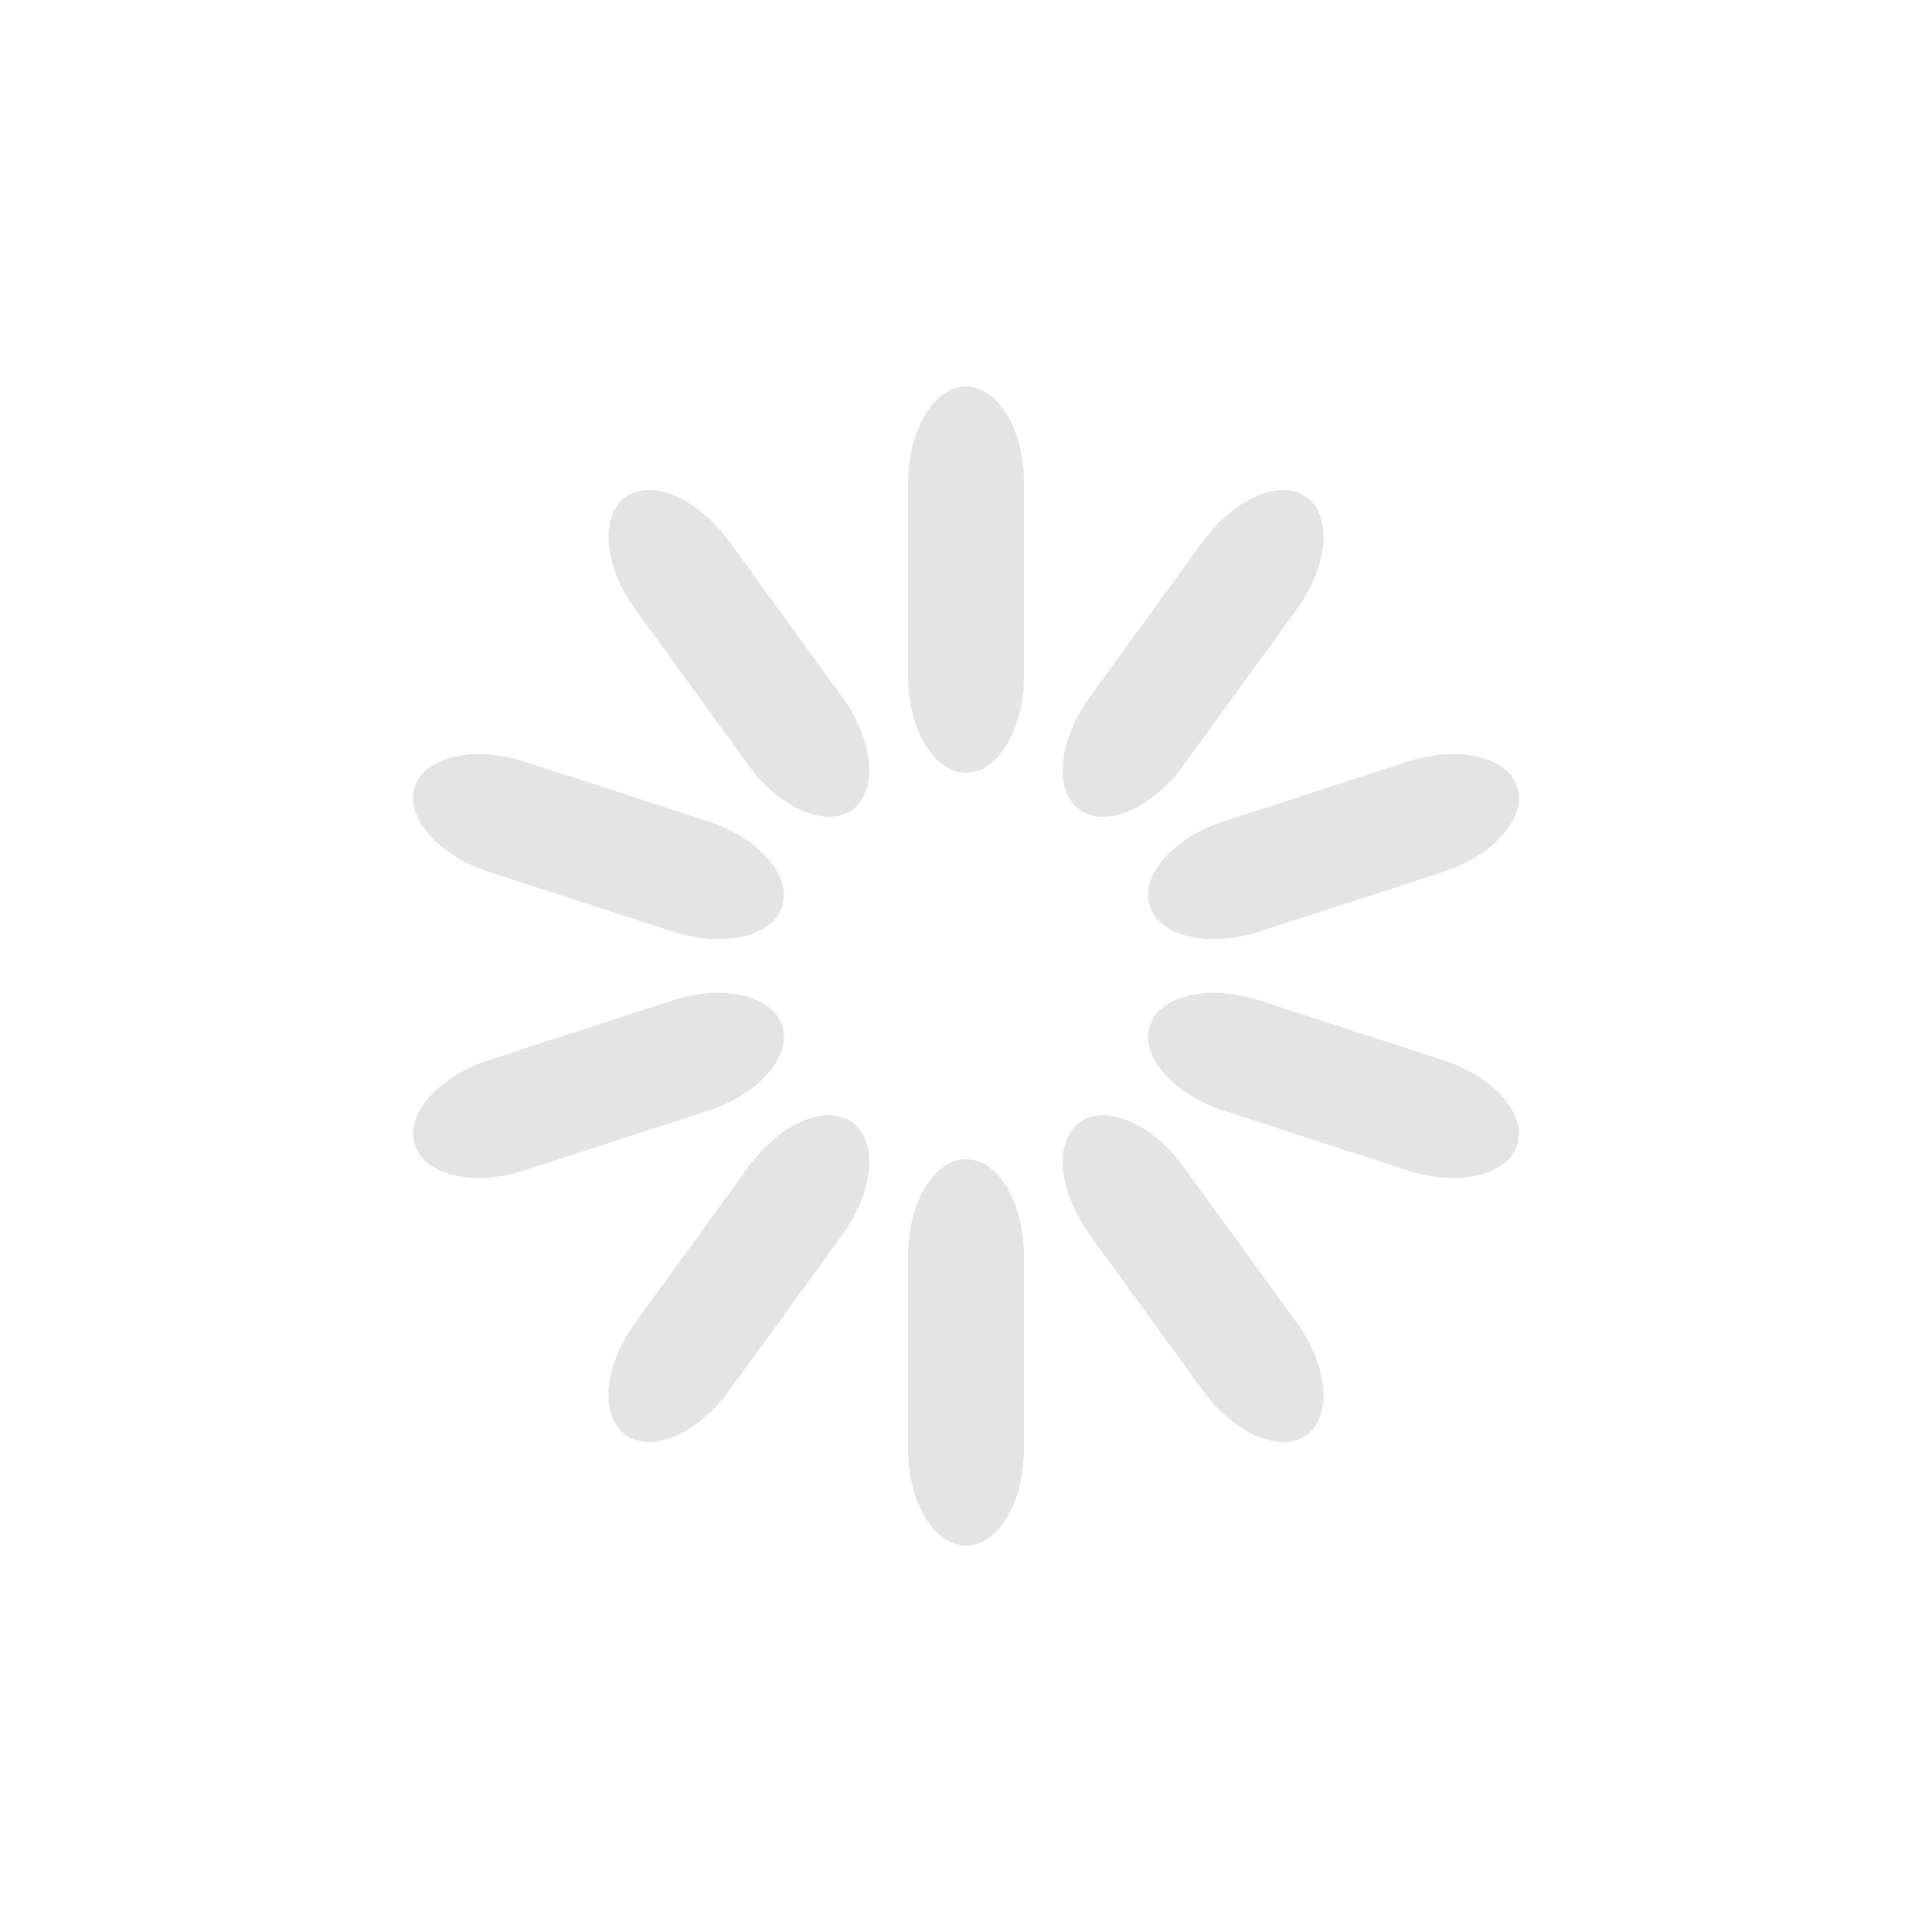
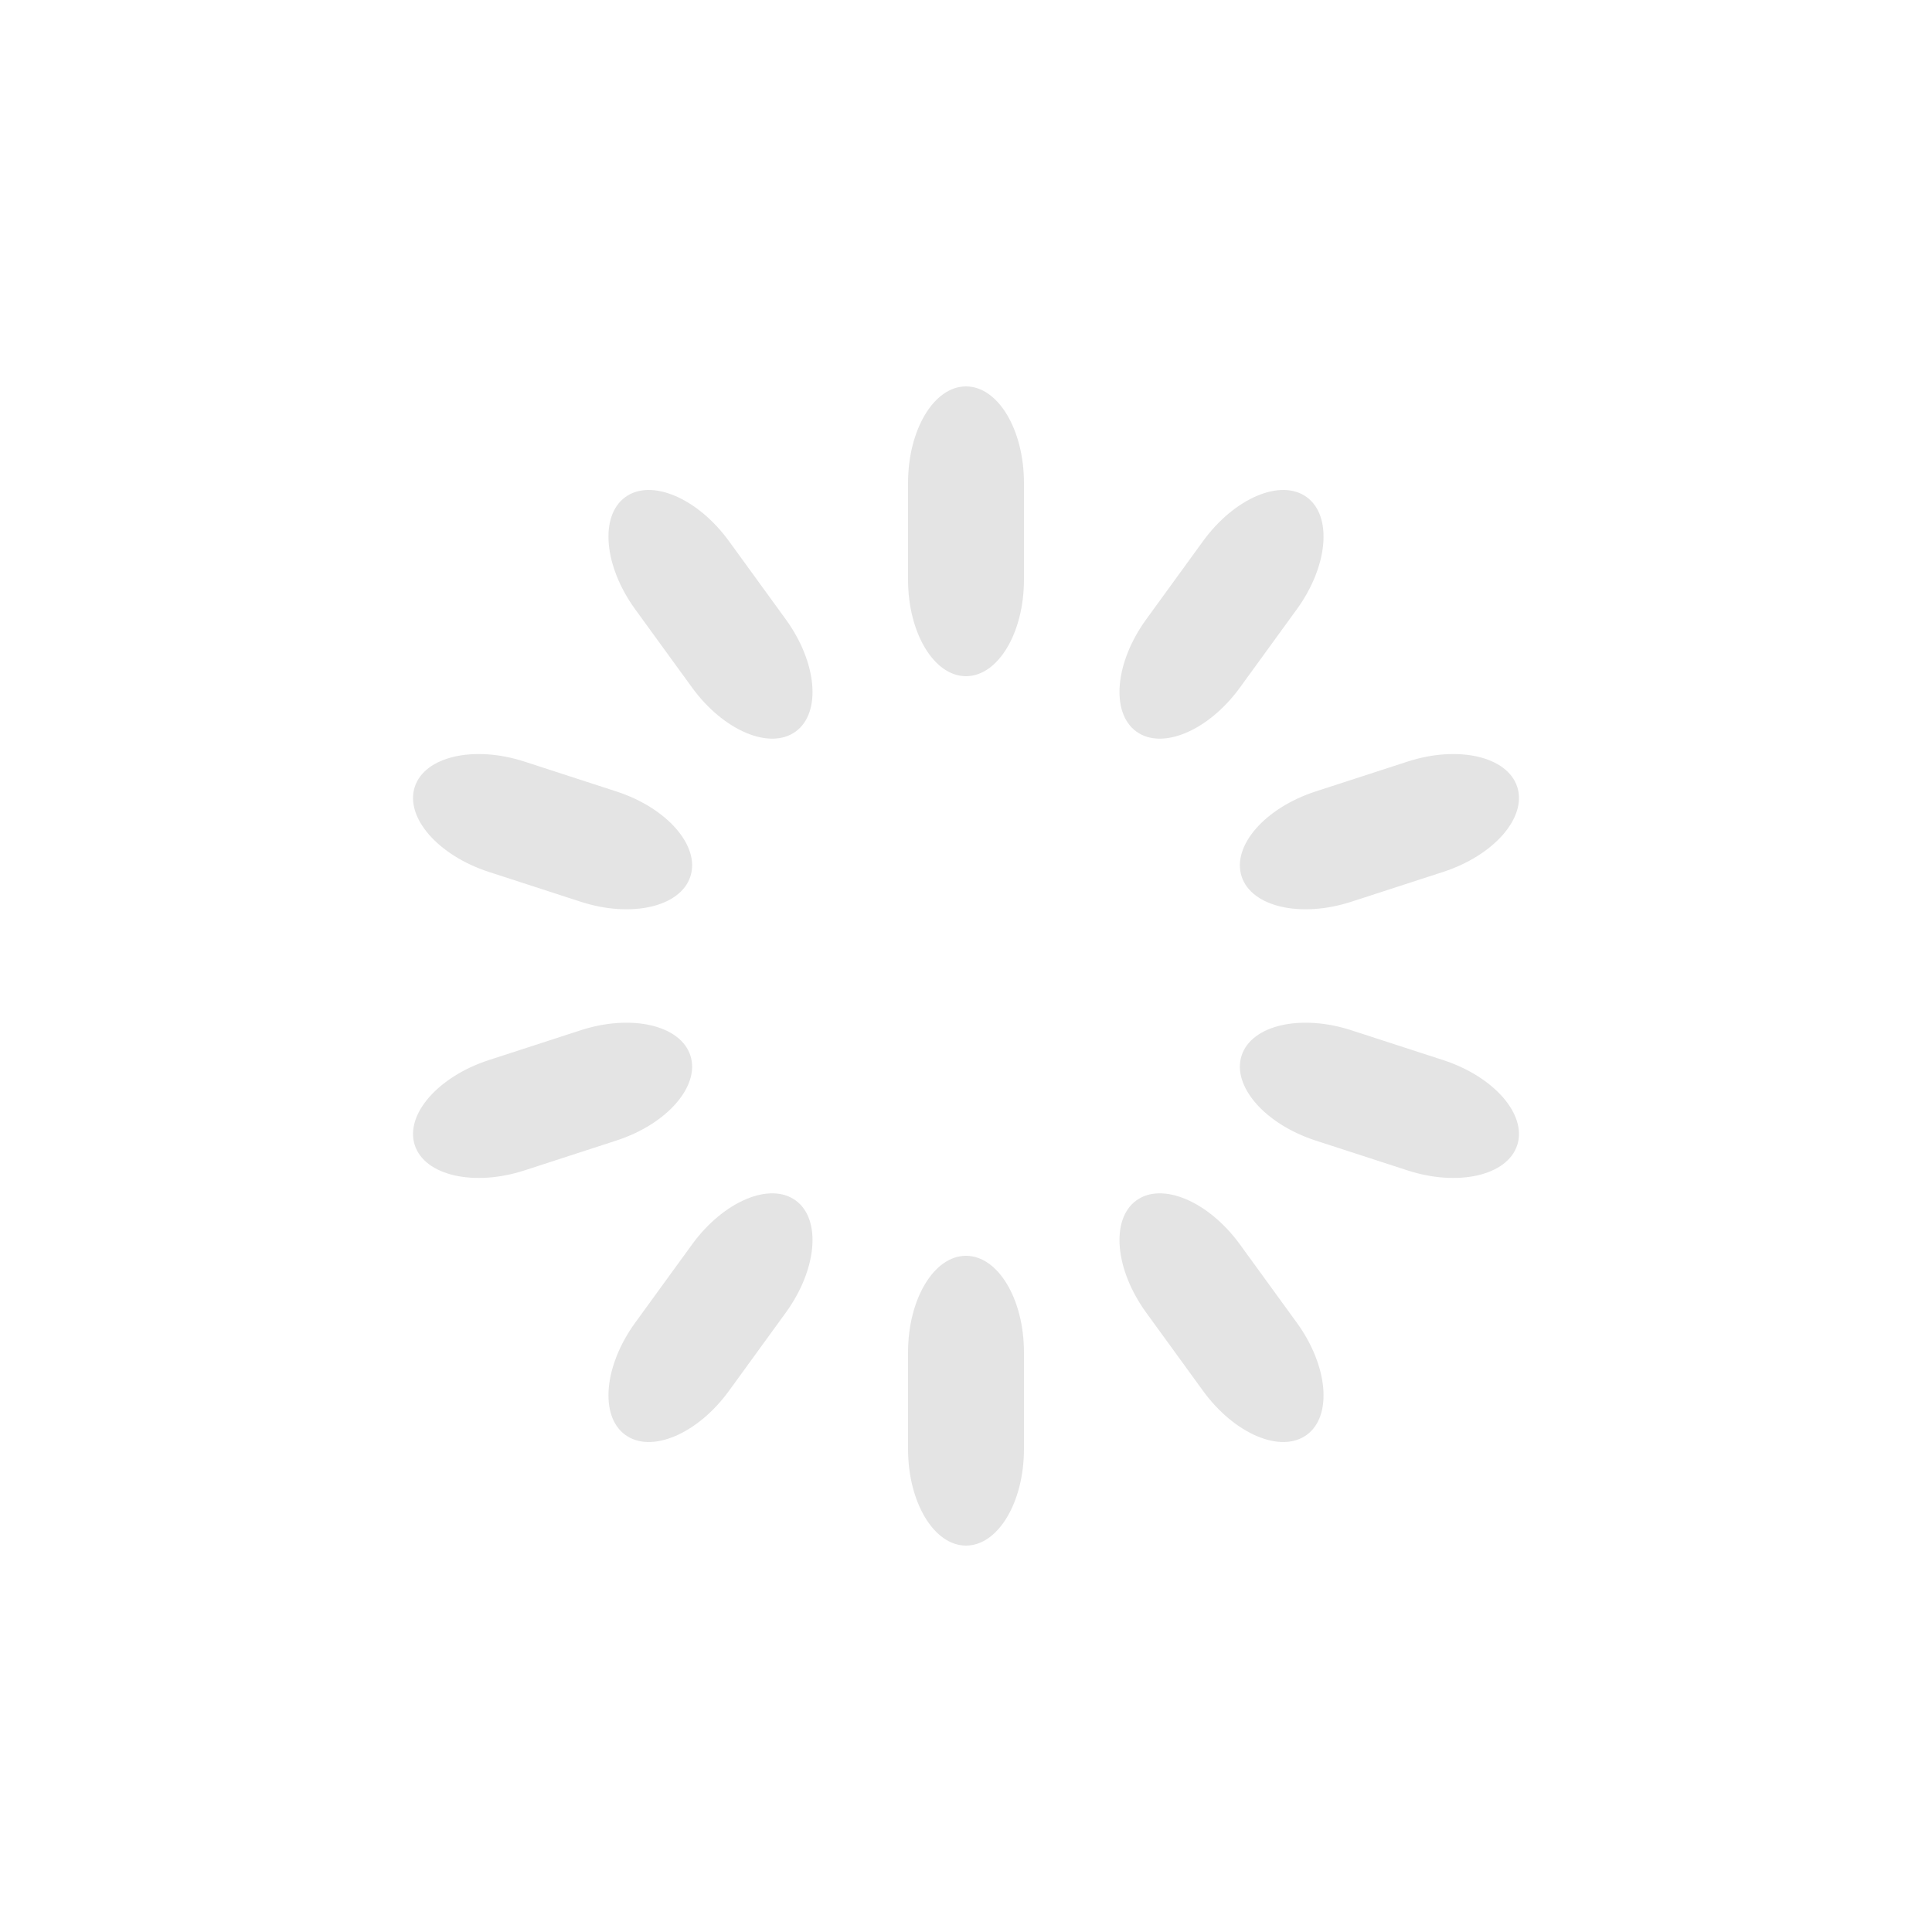
<svg xmlns="http://www.w3.org/2000/svg" viewBox="0 0 100 100" preserveAspectRatio="xMidYMid" width="100" height="100" style="shape-rendering: auto; display: block; background: transparent;">
  <g>
    <g transform="rotate(0 50 50)">
-       <rect fill="#e4e4e4" height="20" width="6" ry="5" rx="3" y="20" x="47">
+       <rect fill="#e4e4e4" height="15" width="6" ry="5" rx="3" y="20" x="47">
        <animate repeatCount="indefinite" begin="-0.9s" dur="1s" keyTimes="0;1" values="1;0" attributeName="opacity" />
      </rect>
    </g>
    <g transform="rotate(36 50 50)">
-       <rect fill="#e4e4e4" height="20" width="6" ry="5" rx="3" y="20" x="47">
+       <rect fill="#e4e4e4" height="15" width="6" ry="5" rx="3" y="20" x="47">
        <animate repeatCount="indefinite" begin="-0.8s" dur="1s" keyTimes="0;1" values="1;0" attributeName="opacity" />
      </rect>
    </g>
    <g transform="rotate(72 50 50)">
-       <rect fill="#e4e4e4" height="20" width="6" ry="5" rx="3" y="20" x="47">
+       <rect fill="#e4e4e4" height="15" width="6" ry="5" rx="3" y="20" x="47">
        <animate repeatCount="indefinite" begin="-0.7s" dur="1s" keyTimes="0;1" values="1;0" attributeName="opacity" />
      </rect>
    </g>
    <g transform="rotate(108 50 50)">
-       <rect fill="#e4e4e4" height="20" width="6" ry="5" rx="3" y="20" x="47">
+       <rect fill="#e4e4e4" height="15" width="6" ry="5" rx="3" y="20" x="47">
        <animate repeatCount="indefinite" begin="-0.6s" dur="1s" keyTimes="0;1" values="1;0" attributeName="opacity" />
      </rect>
    </g>
    <g transform="rotate(144 50 50)">
-       <rect fill="#e4e4e4" height="20" width="6" ry="5" rx="3" y="20" x="47">
+       <rect fill="#e4e4e4" height="15" width="6" ry="5" rx="3" y="20" x="47">
        <animate repeatCount="indefinite" begin="-0.5s" dur="1s" keyTimes="0;1" values="1;0" attributeName="opacity" />
      </rect>
    </g>
    <g transform="rotate(180 50 50)">
-       <rect fill="#e4e4e4" height="20" width="6" ry="5" rx="3" y="20" x="47">
+       <rect fill="#e4e4e4" height="15" width="6" ry="5" rx="3" y="20" x="47">
        <animate repeatCount="indefinite" begin="-0.4s" dur="1s" keyTimes="0;1" values="1;0" attributeName="opacity" />
      </rect>
    </g>
    <g transform="rotate(216 50 50)">
-       <rect fill="#e4e4e4" height="20" width="6" ry="5" rx="3" y="20" x="47">
+       <rect fill="#e4e4e4" height="15" width="6" ry="5" rx="3" y="20" x="47">
        <animate repeatCount="indefinite" begin="-0.3s" dur="1s" keyTimes="0;1" values="1;0" attributeName="opacity" />
      </rect>
    </g>
    <g transform="rotate(252 50 50)">
-       <rect fill="#e4e4e4" height="20" width="6" ry="5" rx="3" y="20" x="47">
+       <rect fill="#e4e4e4" height="15" width="6" ry="5" rx="3" y="20" x="47">
        <animate repeatCount="indefinite" begin="-0.2s" dur="1s" keyTimes="0;1" values="1;0" attributeName="opacity" />
      </rect>
    </g>
    <g transform="rotate(288 50 50)">
-       <rect fill="#e4e4e4" height="20" width="6" ry="5" rx="3" y="20" x="47">
+       <rect fill="#e4e4e4" height="15" width="6" ry="5" rx="3" y="20" x="47">
        <animate repeatCount="indefinite" begin="-0.1s" dur="1s" keyTimes="0;1" values="1;0" attributeName="opacity" />
      </rect>
    </g>
    <g transform="rotate(324 50 50)">
-       <rect fill="#e4e4e4" height="20" width="6" ry="5" rx="3" y="20" x="47">
+       <rect fill="#e4e4e4" height="15" width="6" ry="5" rx="3" y="20" x="47">
        <animate repeatCount="indefinite" begin="0s" dur="1s" keyTimes="0;1" values="1;0" attributeName="opacity" />
      </rect>
    </g>
    <g />
  </g>
</svg>
